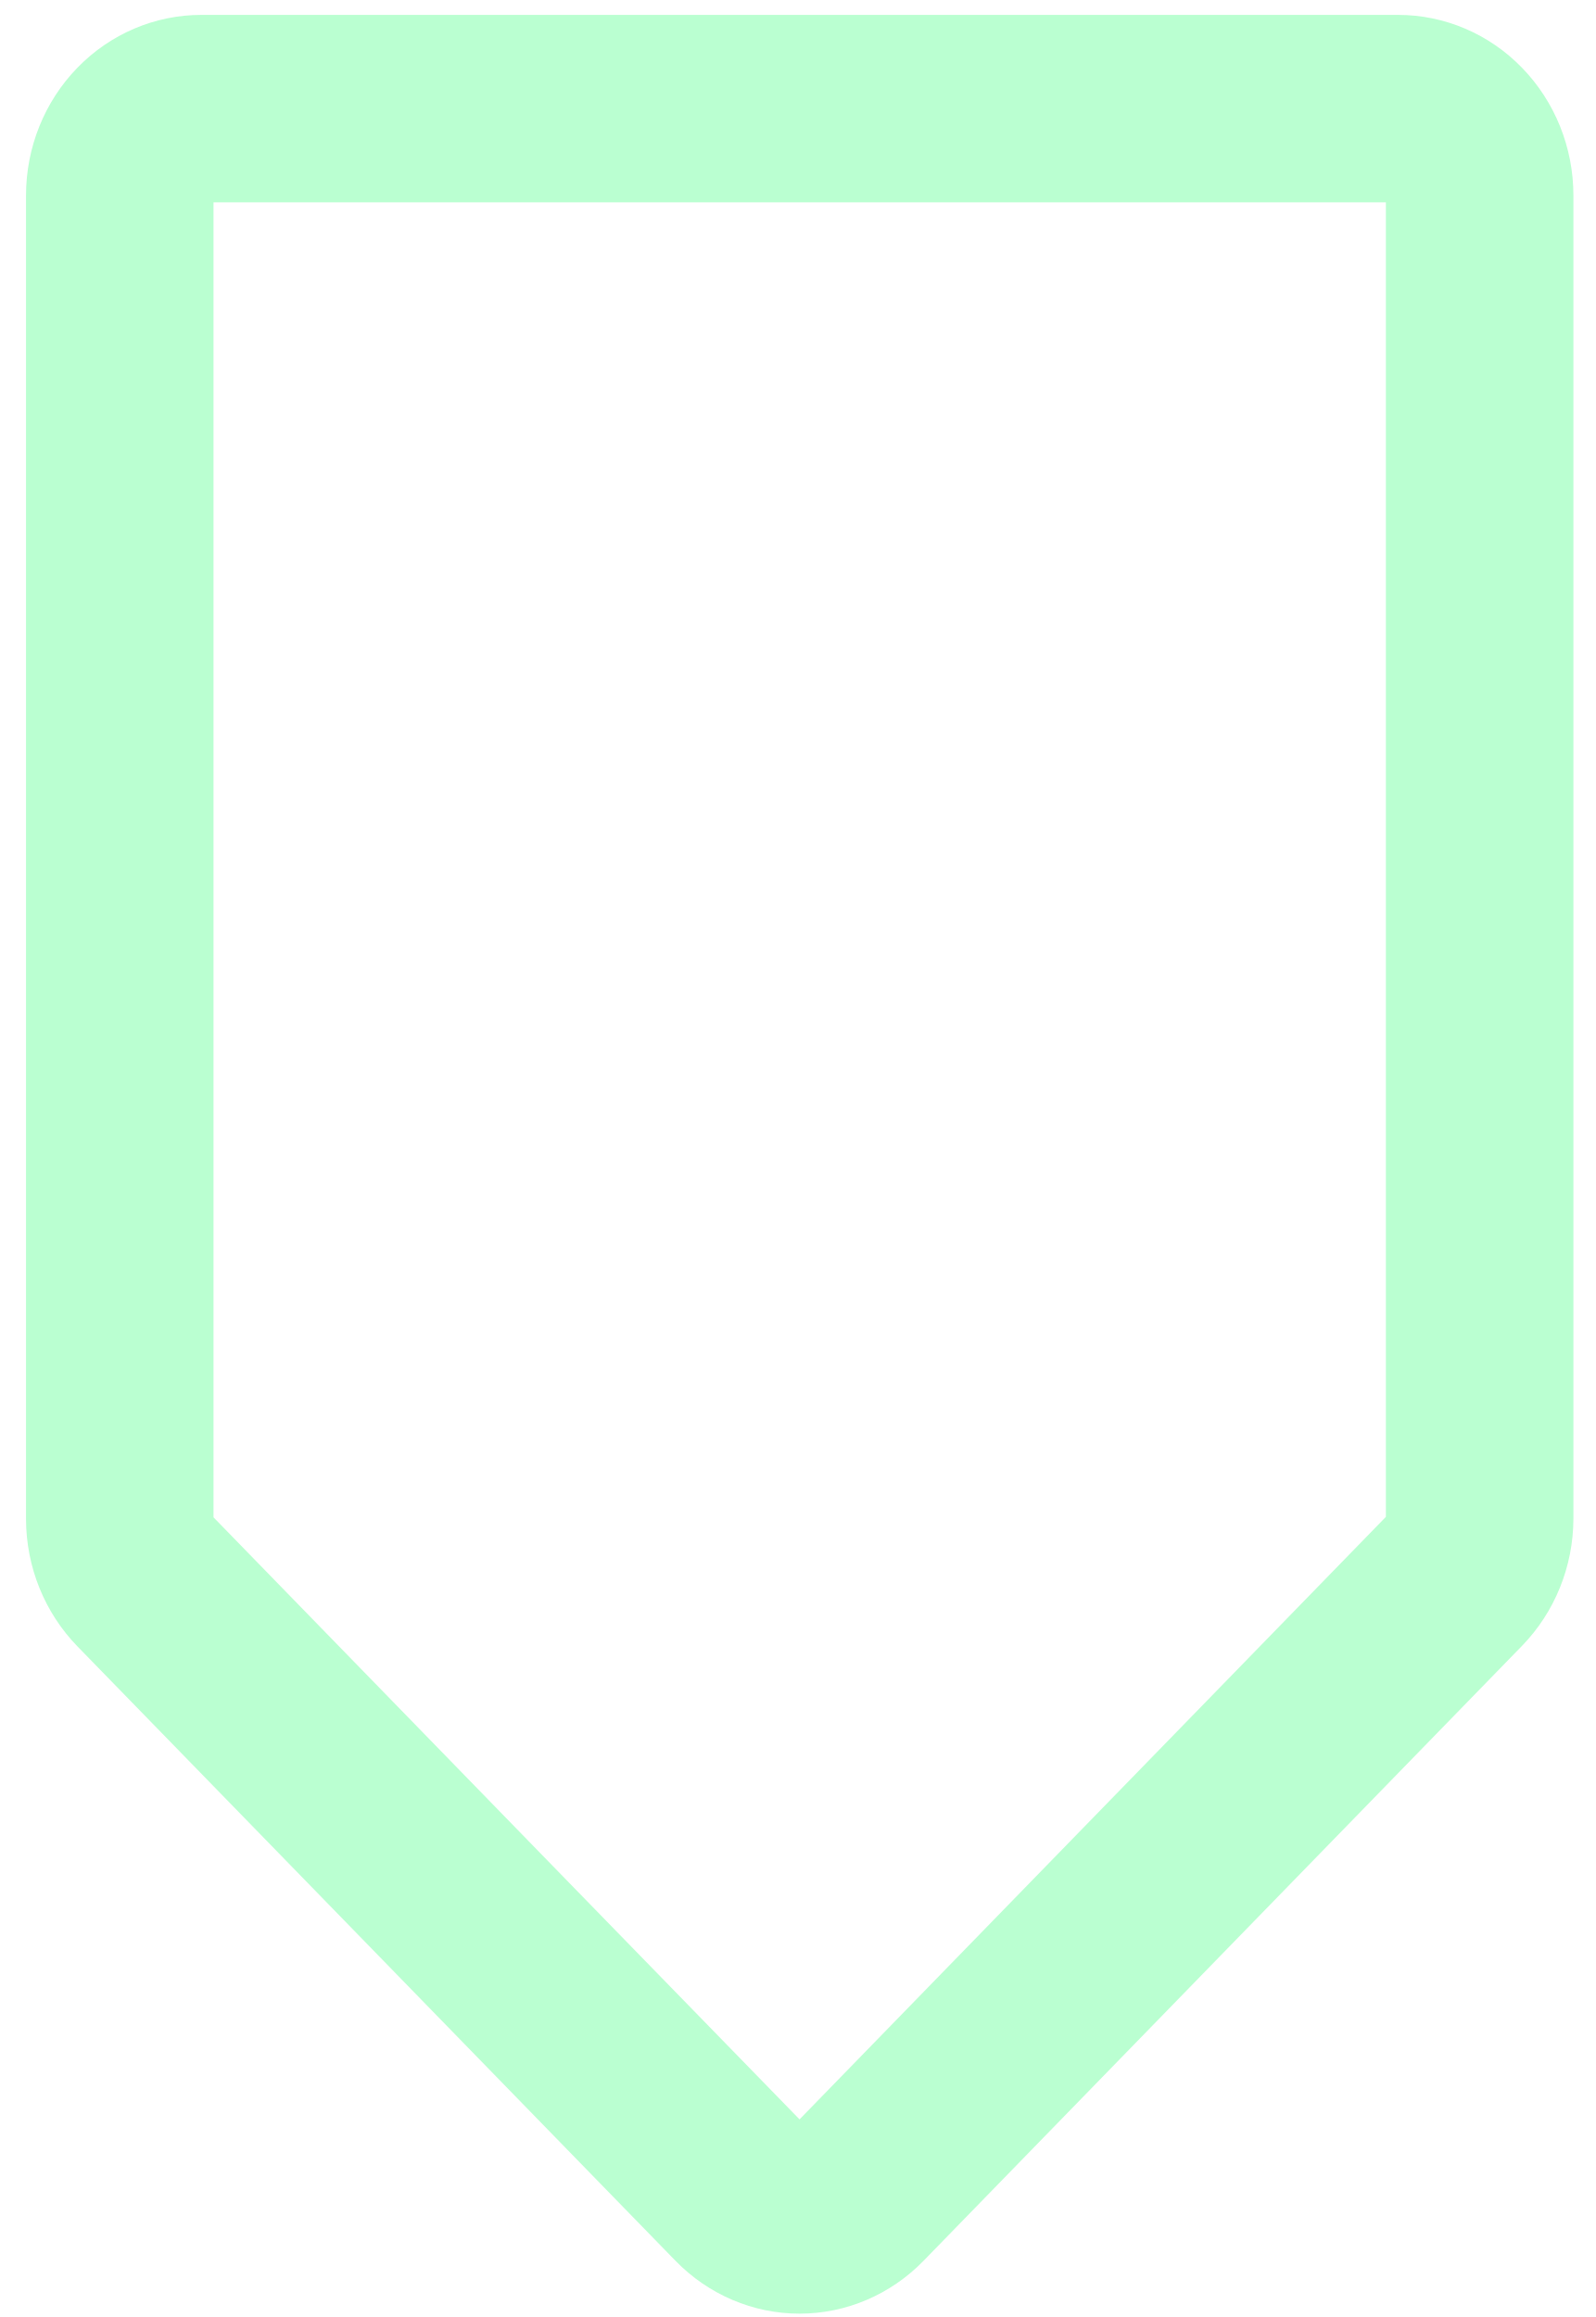
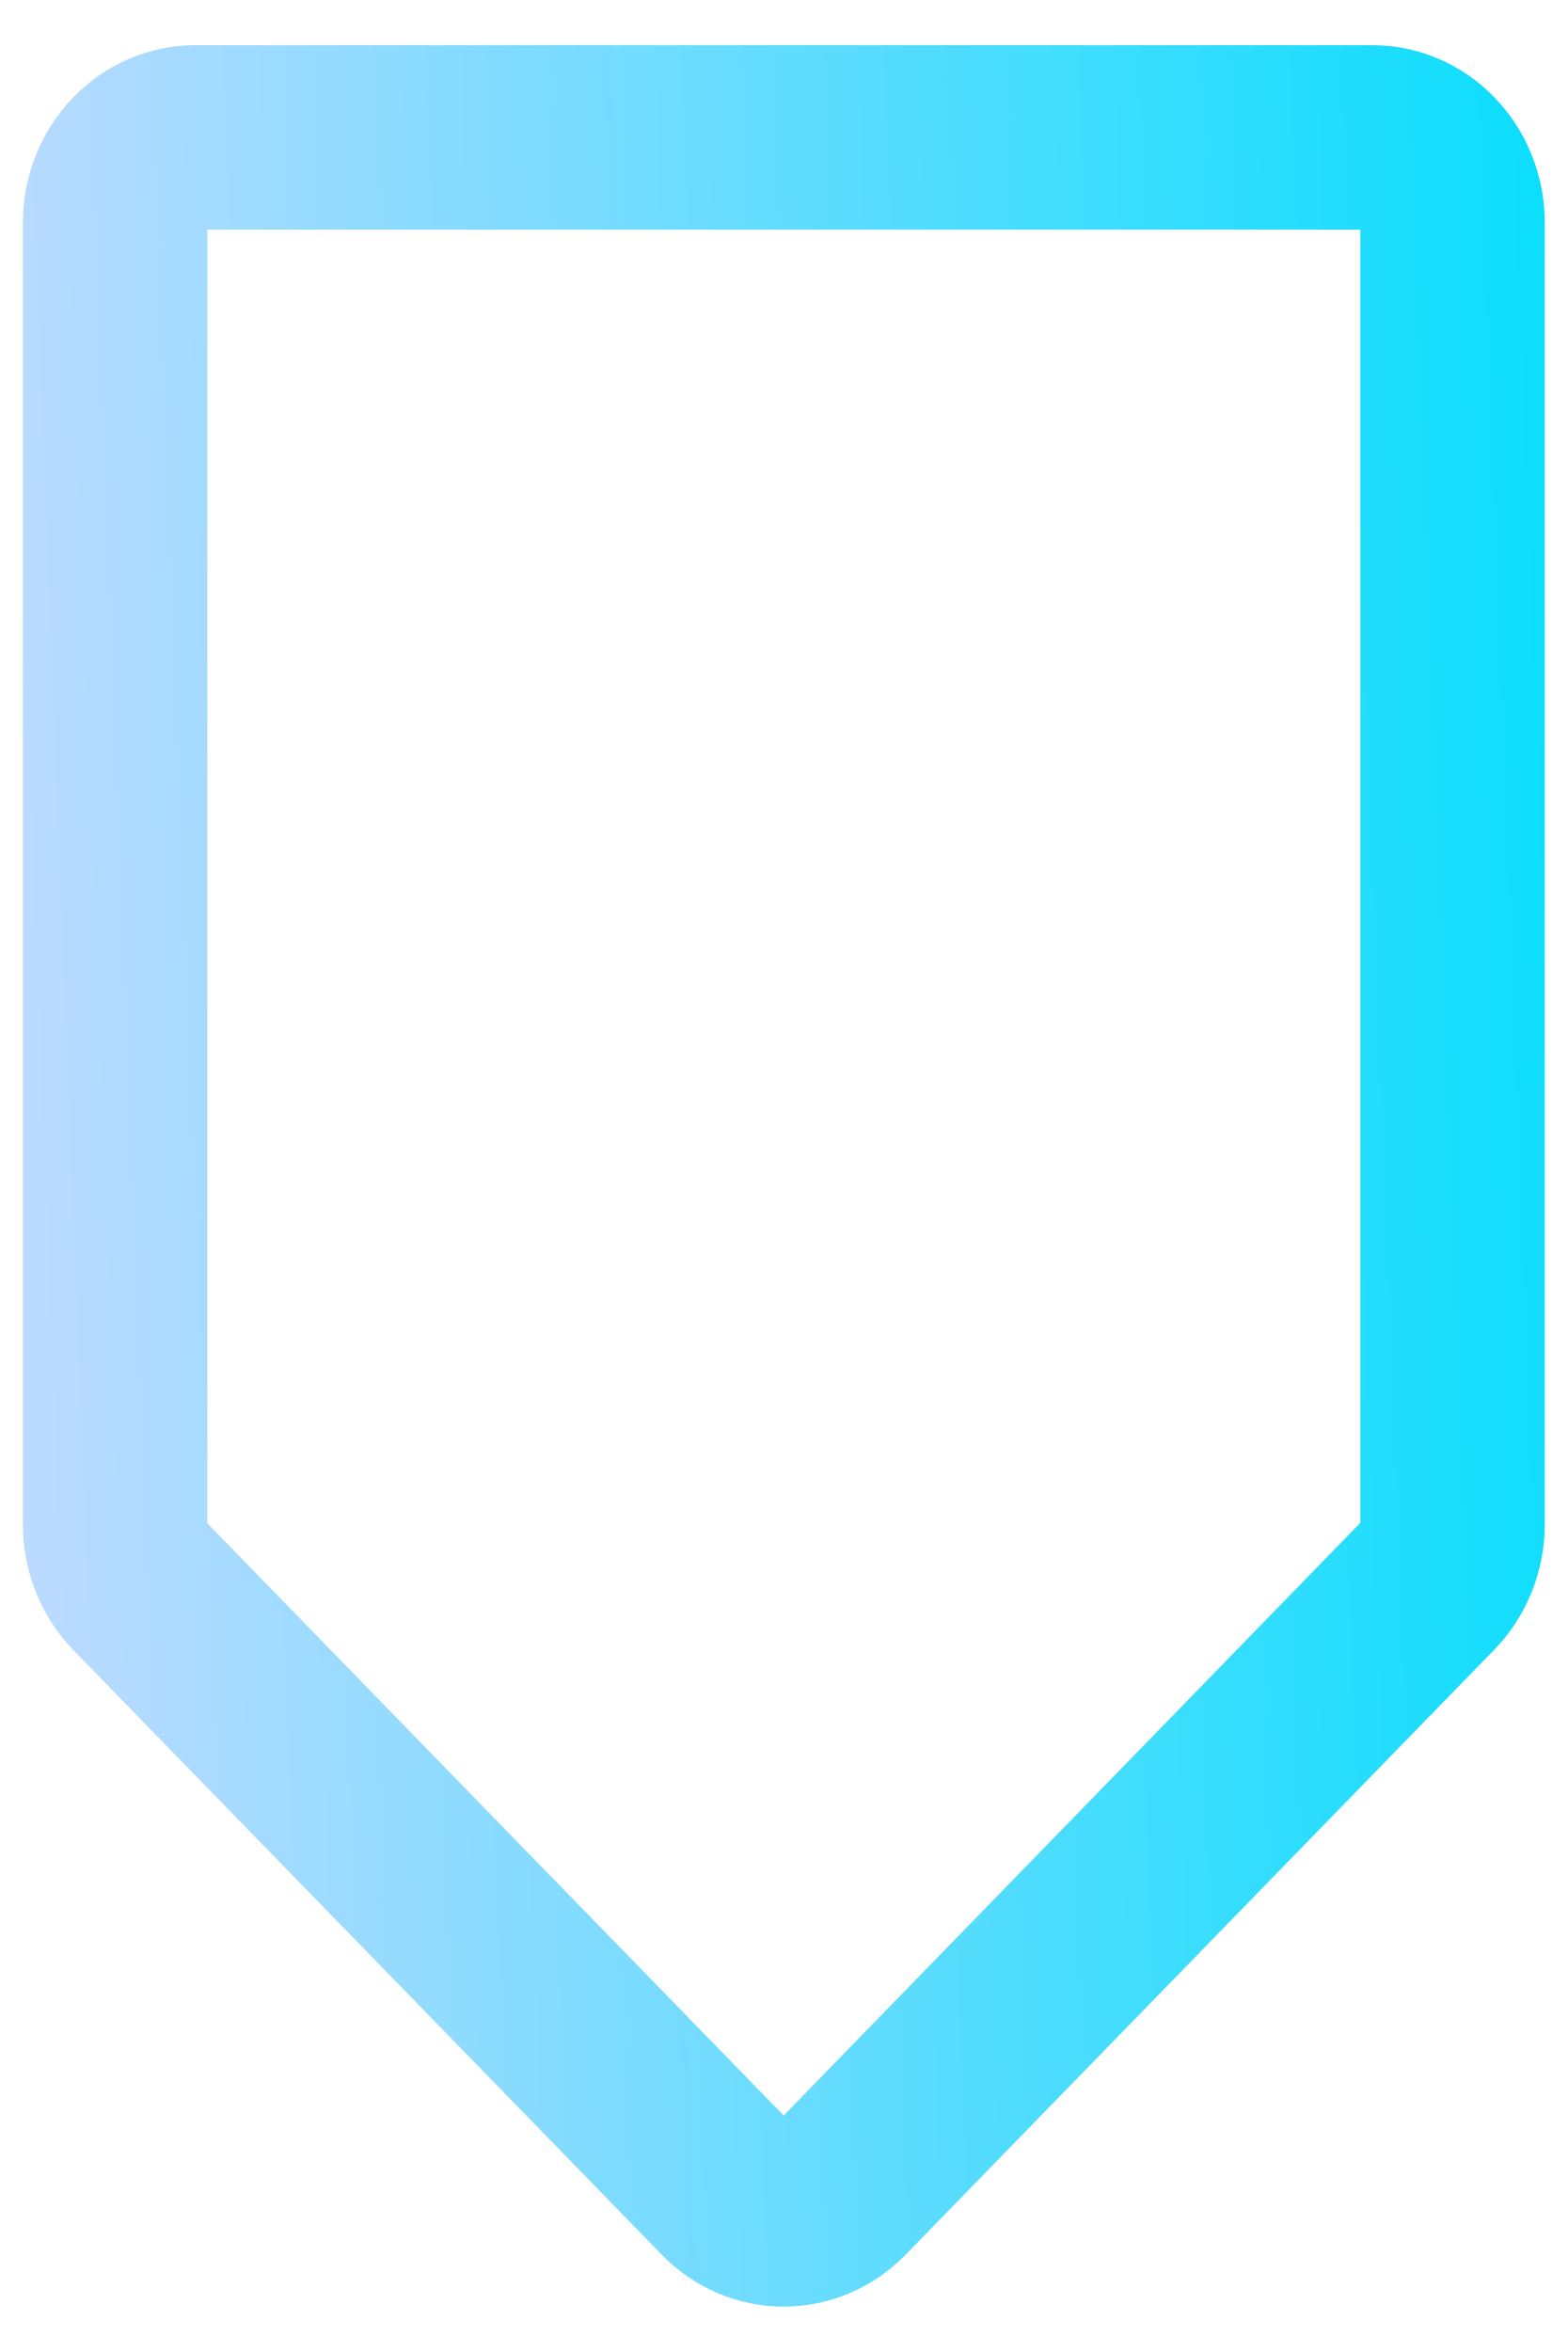
- <svg xmlns="http://www.w3.org/2000/svg" width="42" height="61" viewBox="0 0 42 61" fill="none">
-   <path fill-rule="evenodd" clip-rule="evenodd" d="M40.067 43.333C40.931 42.445 41.419 41.241 41.422 39.984V5.144C41.422 3.884 40.935 2.675 40.069 1.784C39.204 0.892 38.029 0.392 36.805 0.392H5.302C4.077 0.392 2.903 0.892 2.037 1.784C1.171 2.675 0.685 3.884 0.685 5.144V39.996C0.688 41.253 1.175 42.457 2.039 43.345L17.786 59.523C18.652 60.412 19.826 60.912 21.049 60.912C22.272 60.912 23.445 60.412 24.311 59.523L40.067 43.333ZM21.049 55.797L27.703 48.959L36.485 39.935V5.328H5.621V39.947L14.402 48.971L21.049 55.797Z" fill="#BAFFD1" />
+ <svg xmlns="http://www.w3.org/2000/svg" width="34" height="51" viewBox="0 0 34 51" fill="none">
+   <path fill-rule="evenodd" clip-rule="evenodd" d="M32.406 35.773C33.106 35.053 33.501 34.078 33.503 33.059V4.831C33.503 3.809 33.109 2.83 32.408 2.108C31.706 1.386 30.755 0.98 29.762 0.98H4.237C3.245 0.98 2.293 1.386 1.592 2.108C0.89 2.83 0.496 3.809 0.496 4.831V33.069C0.499 34.087 0.893 35.063 1.594 35.783L14.353 48.891C15.055 49.612 16.005 50.016 16.996 50.016C17.987 50.016 18.938 49.612 19.64 48.891L32.406 35.773ZM16.996 45.872L22.388 40.332L29.503 33.02V4.98H4.496V33.03L11.611 40.341L16.996 45.872Z" fill="url(#paint0_linear_834_60)" />
+   <defs>
+     <linearGradient id="paint0_linear_834_60" x1="36.431" y1="24.653" x2="0.915" y2="26.028" gradientUnits="userSpaceOnUse">
+       <stop stop-color="#00DEFC" />
+       <stop offset="1" stop-color="#BADAFF" />
+     </linearGradient>
+   </defs>
</svg>
